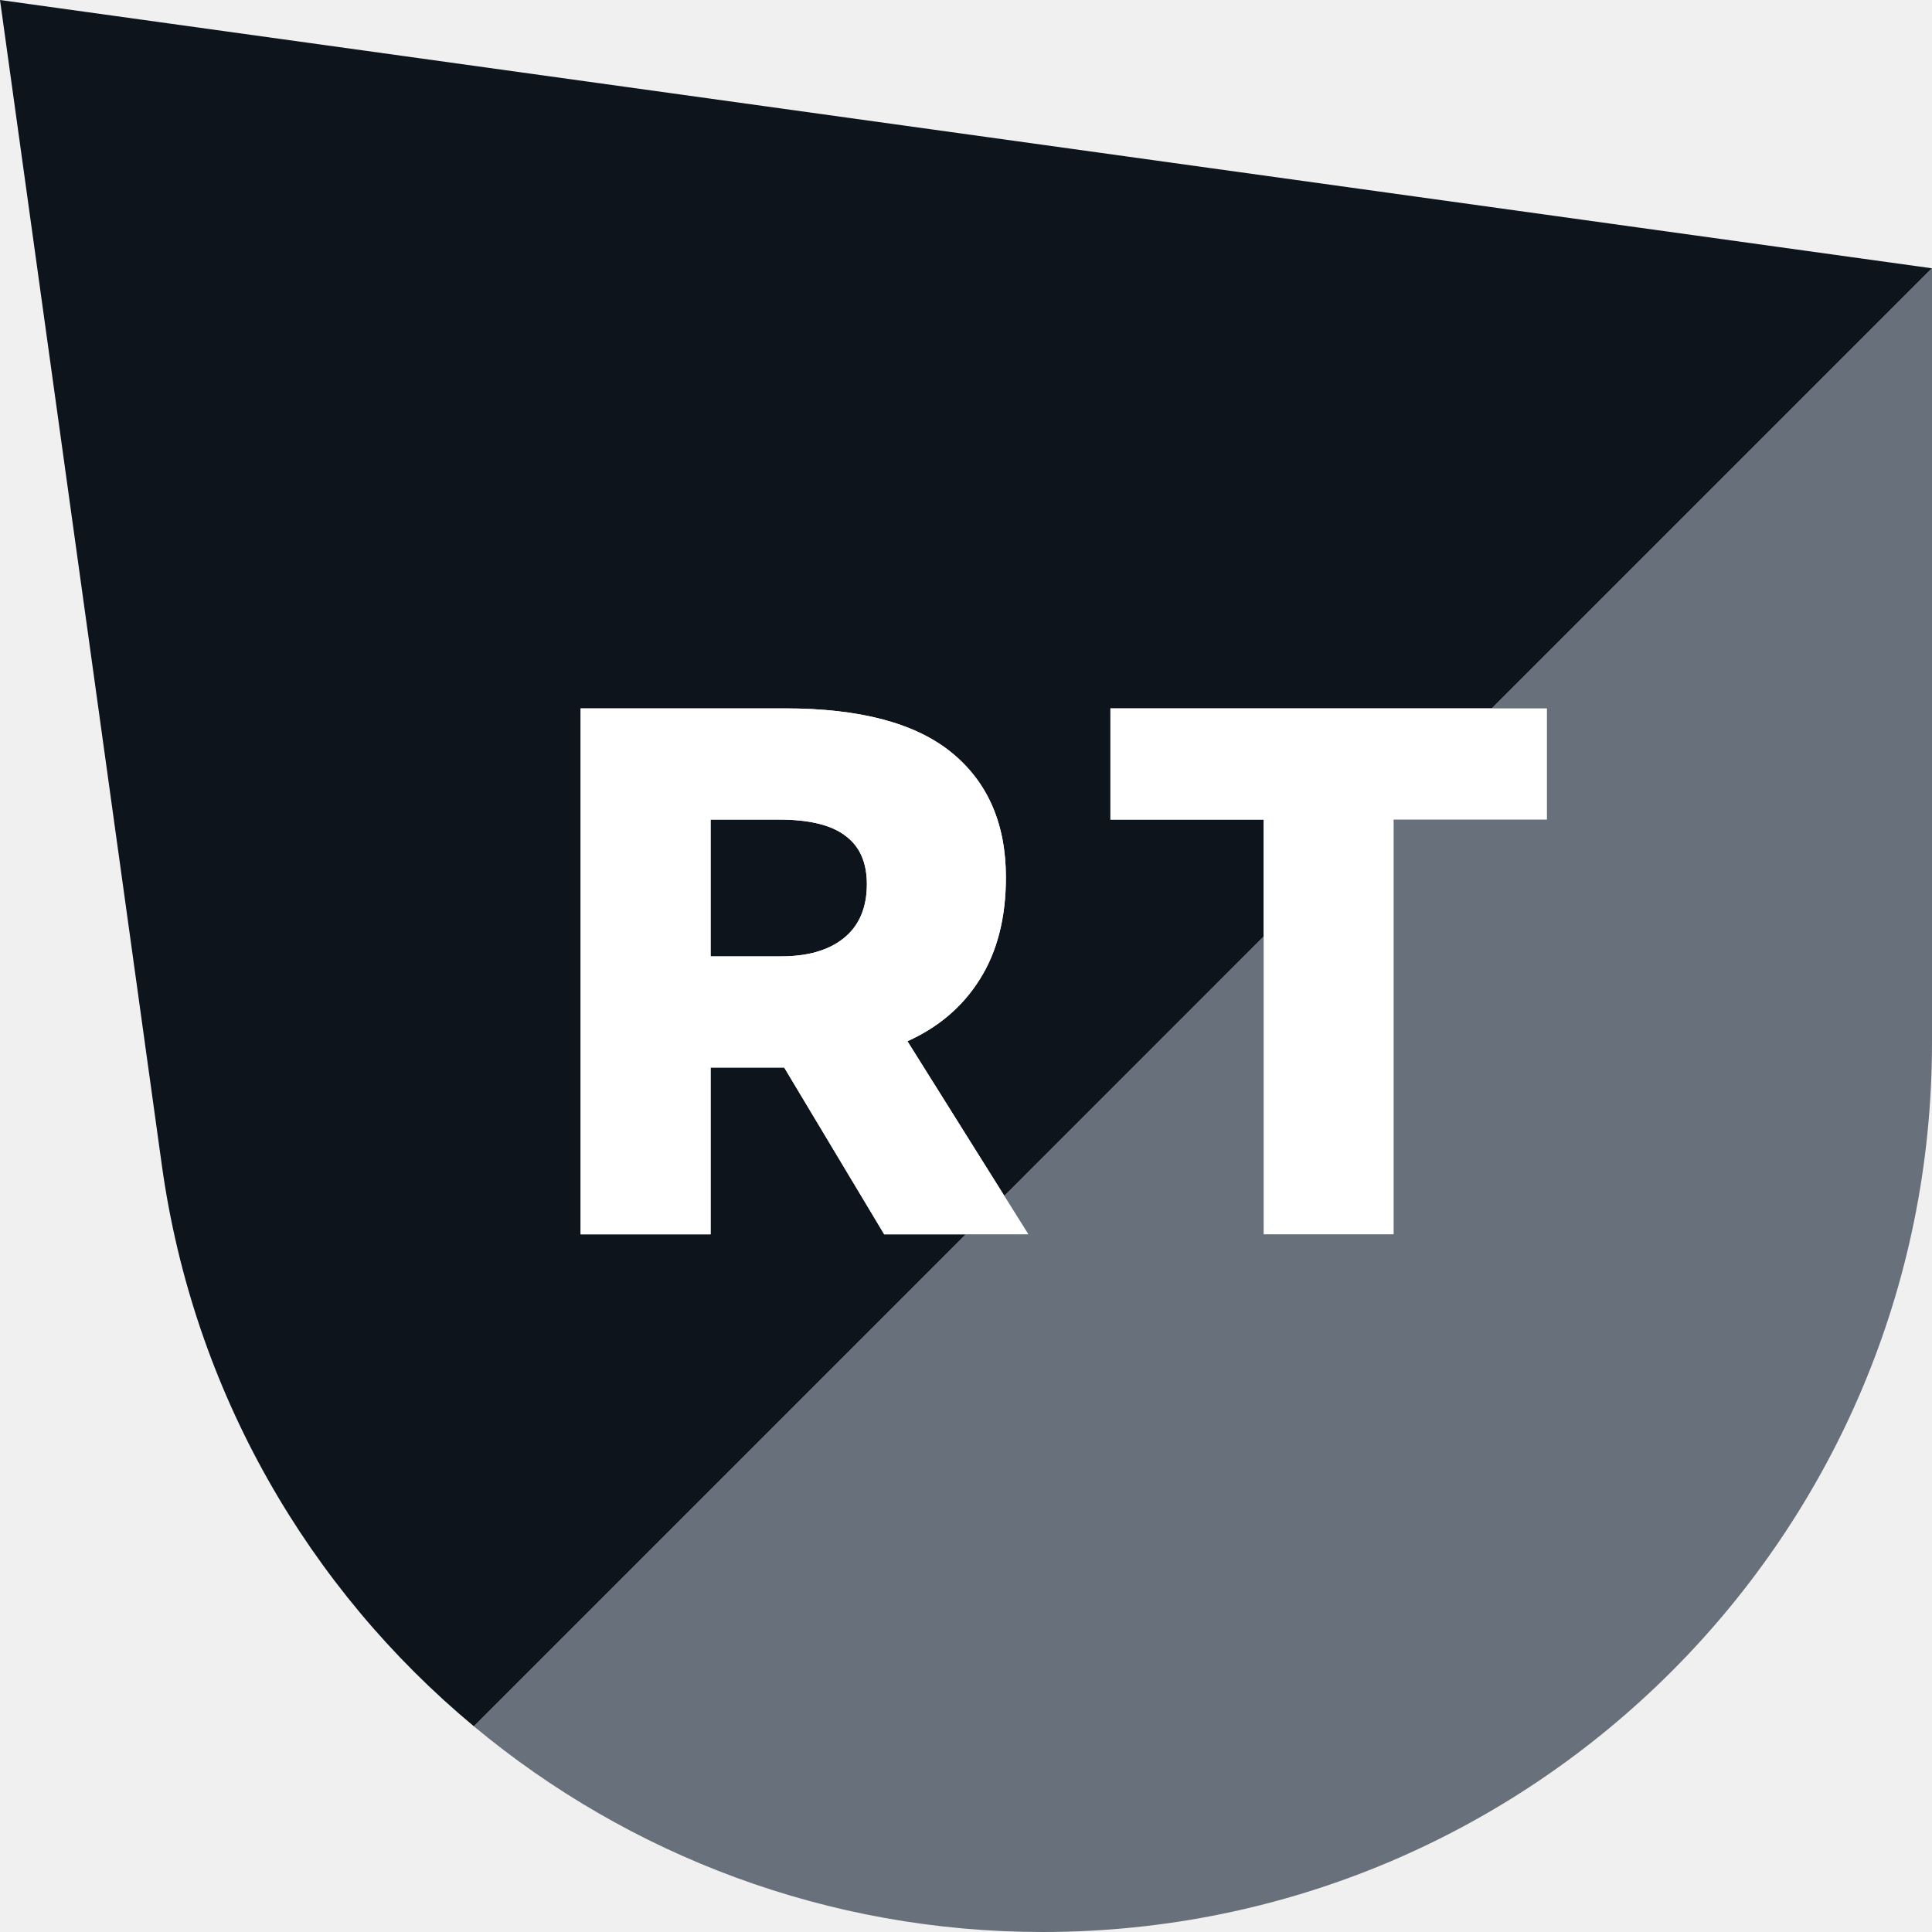
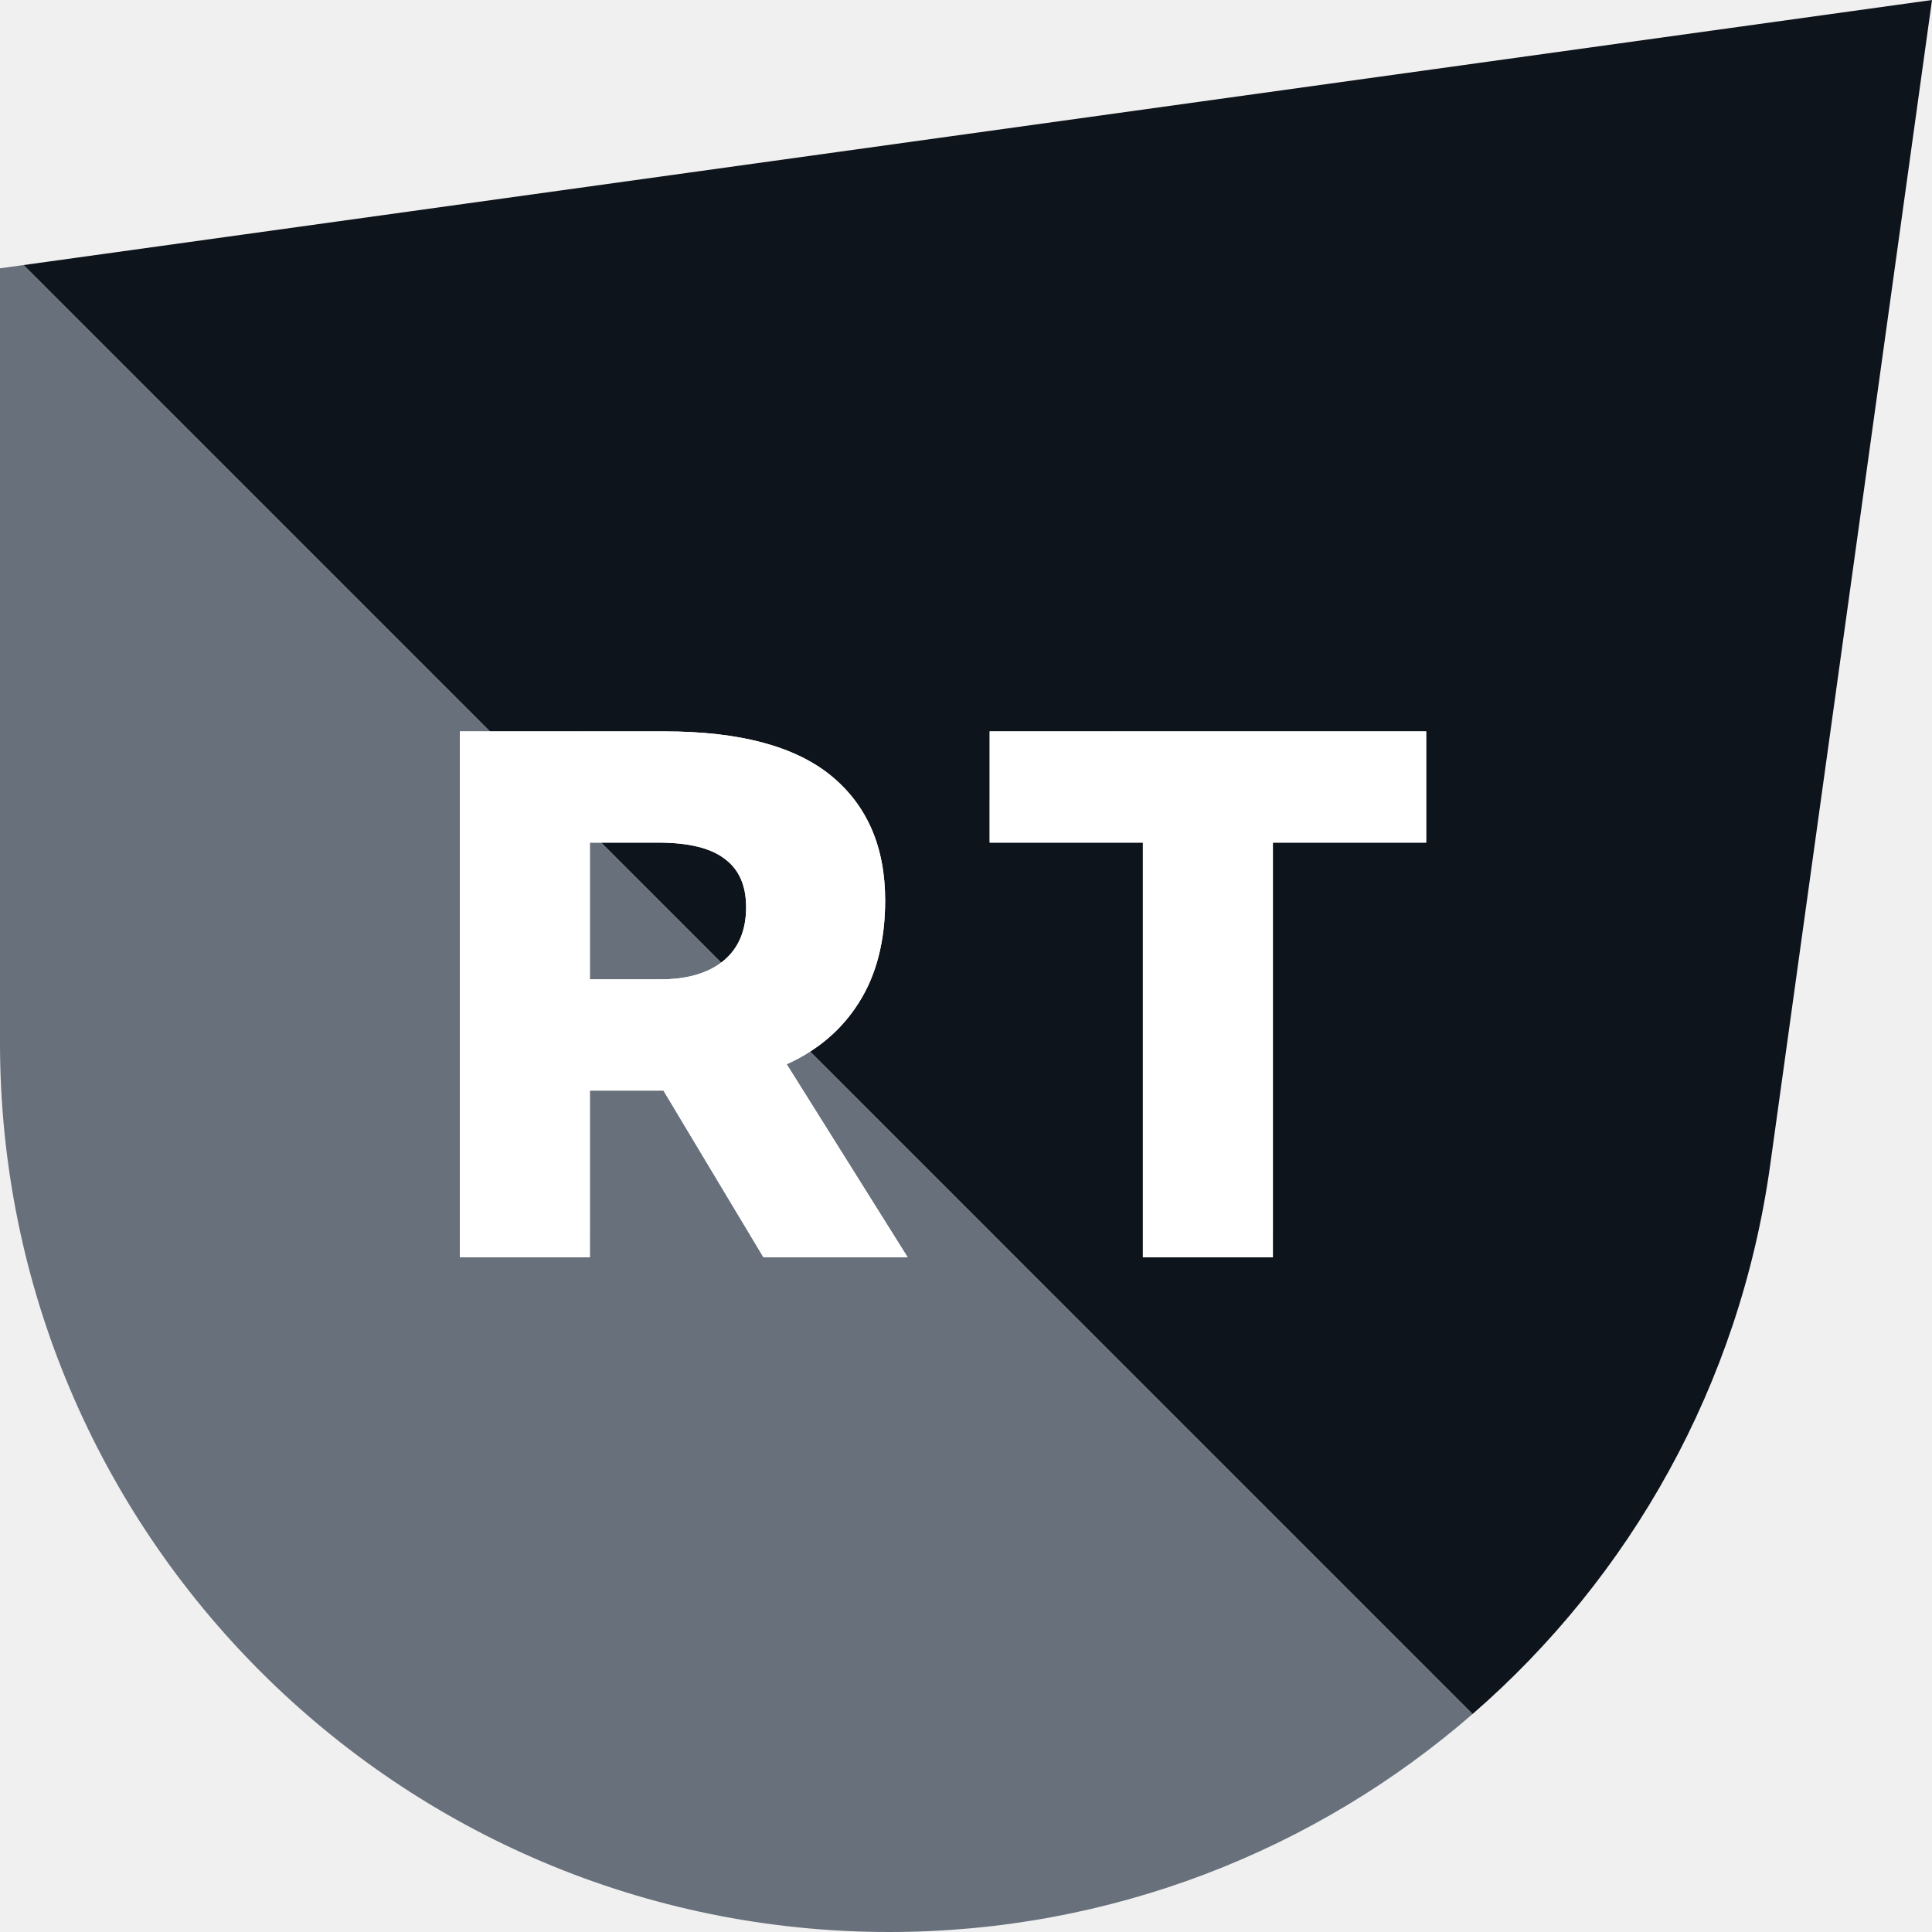
<svg xmlns="http://www.w3.org/2000/svg" width="32" height="32" viewBox="0 0 32 32" fill="none">
  <g clip-path="url(#clip0_1967_20332)">
-     <path fill-rule="evenodd" clip-rule="evenodd" d="M0 0L32 4.444L24.711 11.733H18.392V13.575H20.93V15.514L16.636 19.809L15.03 17.246C15.545 17.014 15.943 16.674 16.225 16.226C16.515 15.77 16.661 15.205 16.661 14.533C16.661 13.646 16.362 12.957 15.765 12.468C15.167 11.978 14.246 11.733 13.002 11.733H9.617V20.444H11.77V17.682H12.803H12.989L14.645 20.444H16L7.85 28.594C5.113 26.317 3.202 23.054 2.68 19.296L0 0ZM11.77 15.84V13.575H12.902C13.409 13.575 13.778 13.666 14.01 13.849C14.242 14.023 14.358 14.289 14.358 14.645C14.358 15.035 14.23 15.334 13.973 15.541C13.724 15.74 13.379 15.84 12.94 15.84H11.77Z" fill="#0E141B" />
-     <path fill-rule="evenodd" clip-rule="evenodd" d="M7.85 28.594L32 4.444V17.27C32 25.405 25.405 32 17.27 32C13.712 32 10.417 30.73 7.85 28.594Z" fill="#67707B" />
    <path d="M17.034 20.444H14.645L12.989 17.682H12.803H11.77V20.444H9.617V11.733H13.002C14.246 11.733 15.167 11.978 15.765 12.468C16.362 12.957 16.661 13.646 16.661 14.533C16.661 15.205 16.515 15.77 16.225 16.226C15.943 16.674 15.545 17.014 15.03 17.246L17.034 20.444ZM11.77 13.575V15.84H12.94C13.379 15.84 13.724 15.74 13.973 15.541C14.23 15.334 14.358 15.035 14.358 14.645C14.358 14.289 14.242 14.023 14.01 13.849C13.778 13.666 13.409 13.575 12.902 13.575H11.77Z" fill="white" />
    <path d="M23.083 20.444H20.93V13.575H18.392V11.733H25.622V13.575H23.083V20.444Z" fill="white" />
+     <path fill-rule="evenodd" clip-rule="evenodd" d="M8.114 12.114L0.39 4.39L32 0L29.32 19.296C28.813 22.943 26.999 26.124 24.39 28.39L13.418 17.418C13.749 17.205 14.018 16.935 14.225 16.607C14.515 16.15 14.661 15.586 14.661 14.914C14.661 14.027 14.362 13.338 13.765 12.848C13.167 12.359 12.246 12.114 11.002 12.114H8.114ZM11.944 15.944L9.956 13.956H10.902C11.409 13.956 11.778 14.047 12.01 14.23C12.242 14.404 12.358 14.669 12.358 15.026C12.358 15.416 12.23 15.715 11.973 15.922C11.963 15.93 11.954 15.937 11.944 15.944ZM18.93 20.825H21.083V13.956H23.622V12.114H16.392V13.956H18.93V20.825Z" fill="#0E141B" />
+     <path fill-rule="evenodd" clip-rule="evenodd" d="M13.418 17.418L24.39 28.39C21.79 30.649 18.4 32 14.73 32C6.595 32 1.15493e-05 25.405 1.15493e-05 17.27V4.444L0.39 4.39L8.114 12.114H7.617V20.825H9.77V18.063H10.803H10.989L12.645 20.825H15.034L13.03 17.627C13.168 17.565 13.297 17.495 13.418 17.418ZM9.956 13.956L11.944 15.944C11.698 16.129 11.363 16.221 10.94 16.221H9.77V13.956H9.956Z" fill="#67707B" />
+     <path d="M15.034 20.825H12.645L10.989 18.063H10.803H9.77V20.825H7.617V12.114H11.002C12.246 12.114 13.167 12.359 13.765 12.848C14.362 13.338 14.661 14.027 14.661 14.914C14.661 15.586 14.515 16.151 14.225 16.607C13.943 17.055 13.545 17.395 13.03 17.627L15.034 20.825ZM9.77 13.956V16.221H10.94C11.379 16.221 11.724 16.121 11.973 15.922C12.23 15.715 12.358 15.416 12.358 15.026C12.358 14.67 12.242 14.404 12.01 14.23C11.778 14.047 11.408 13.956 10.902 13.956H9.77Z" fill="white" />
+     <path d="M21.083 20.825H18.93V13.956H16.392V12.114H23.622V13.956H21.083V20.825Z" fill="white" />
  </g>
  <defs>
    <clipPath id="clip0_1967_20332">
      <rect width="32" height="32" fill="white" />
    </clipPath>
  </defs>
</svg>
